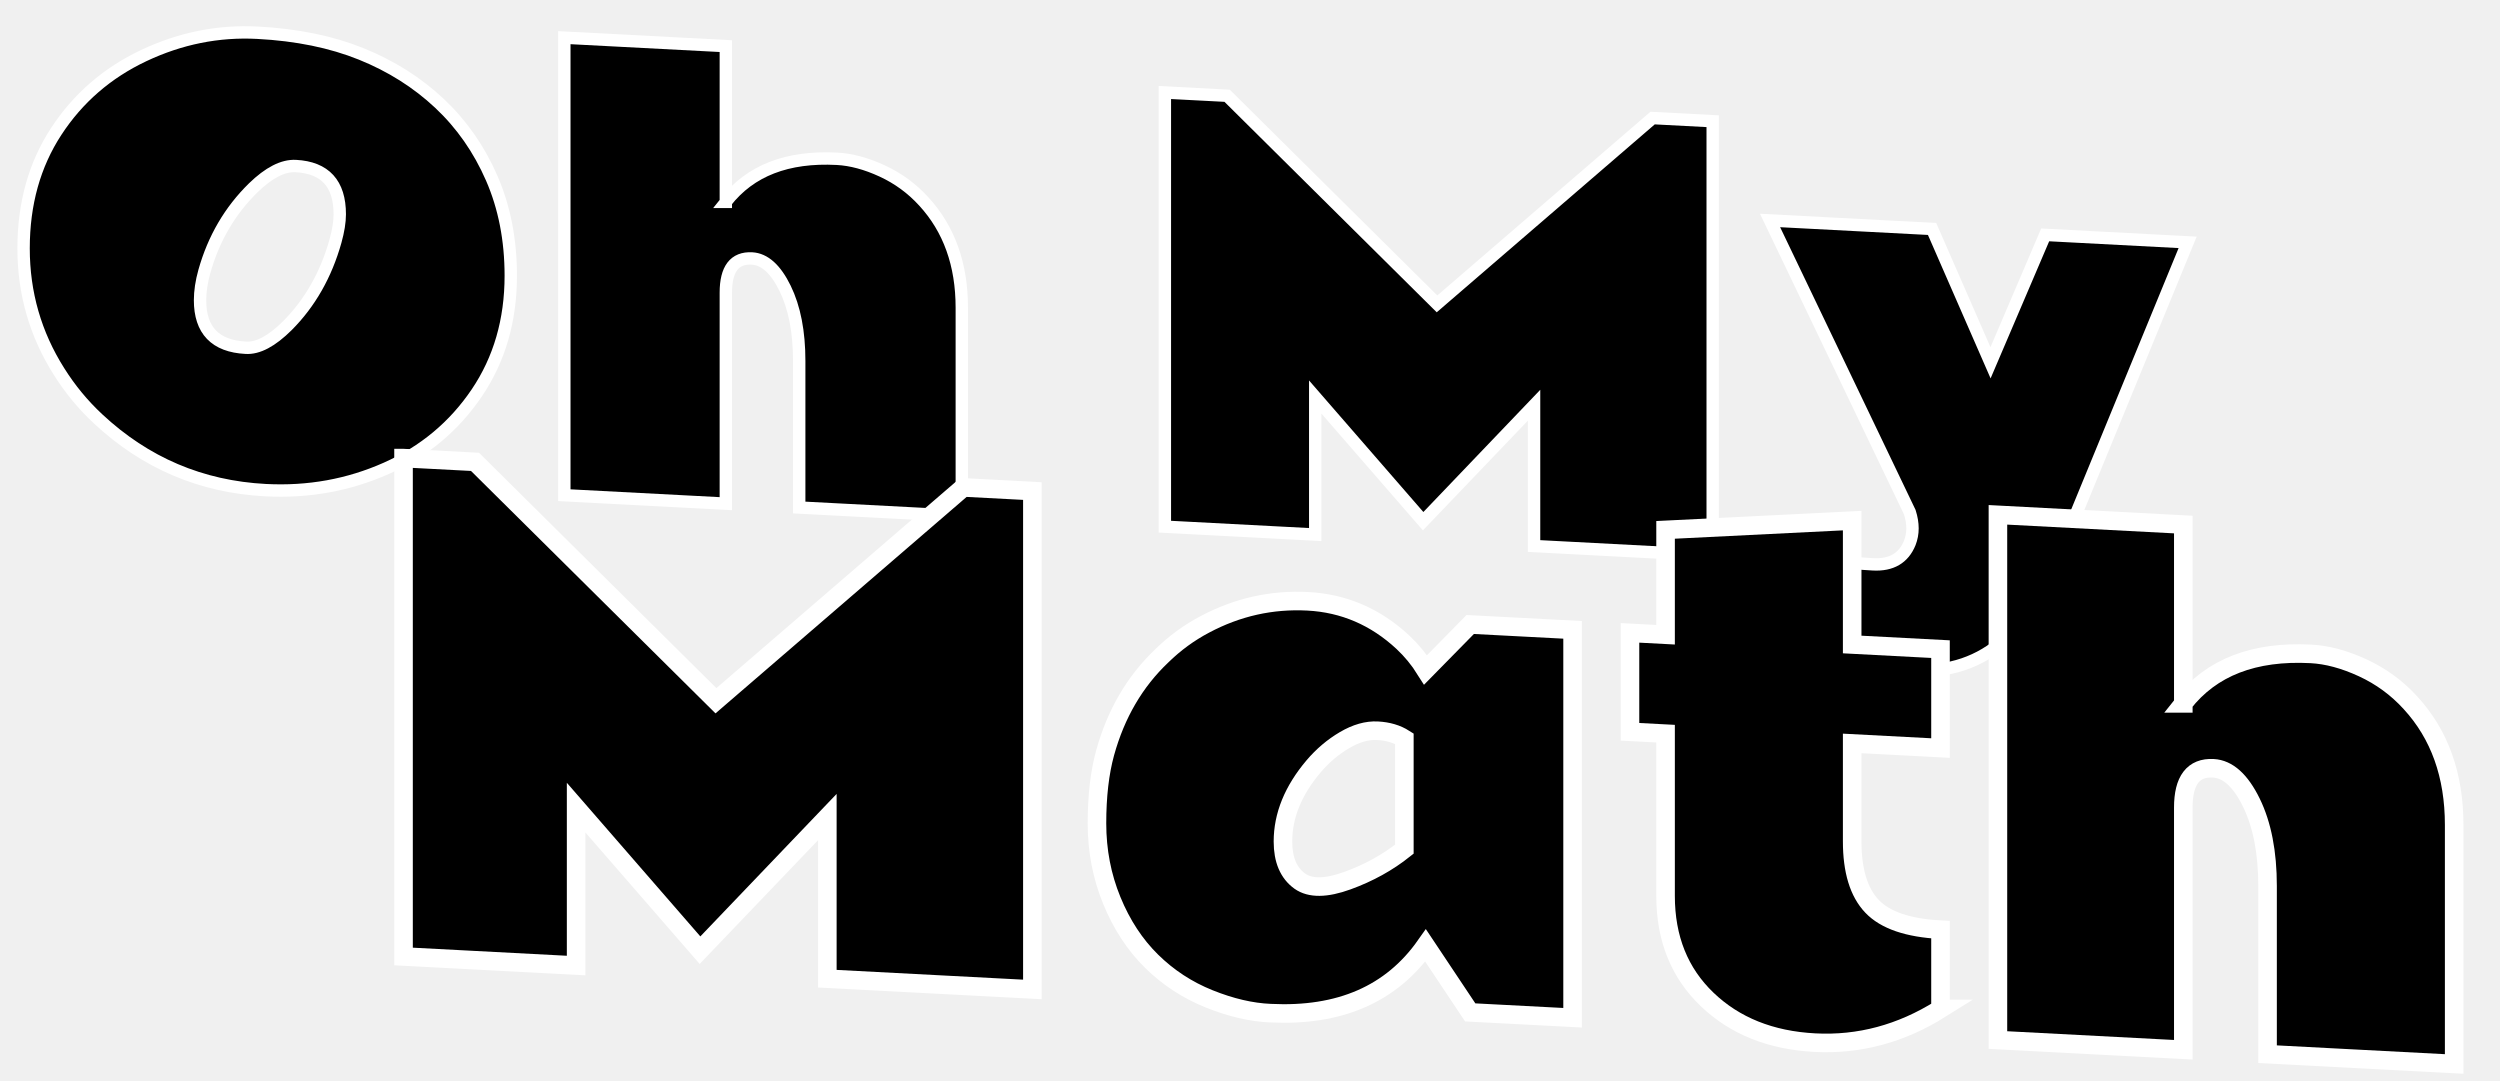
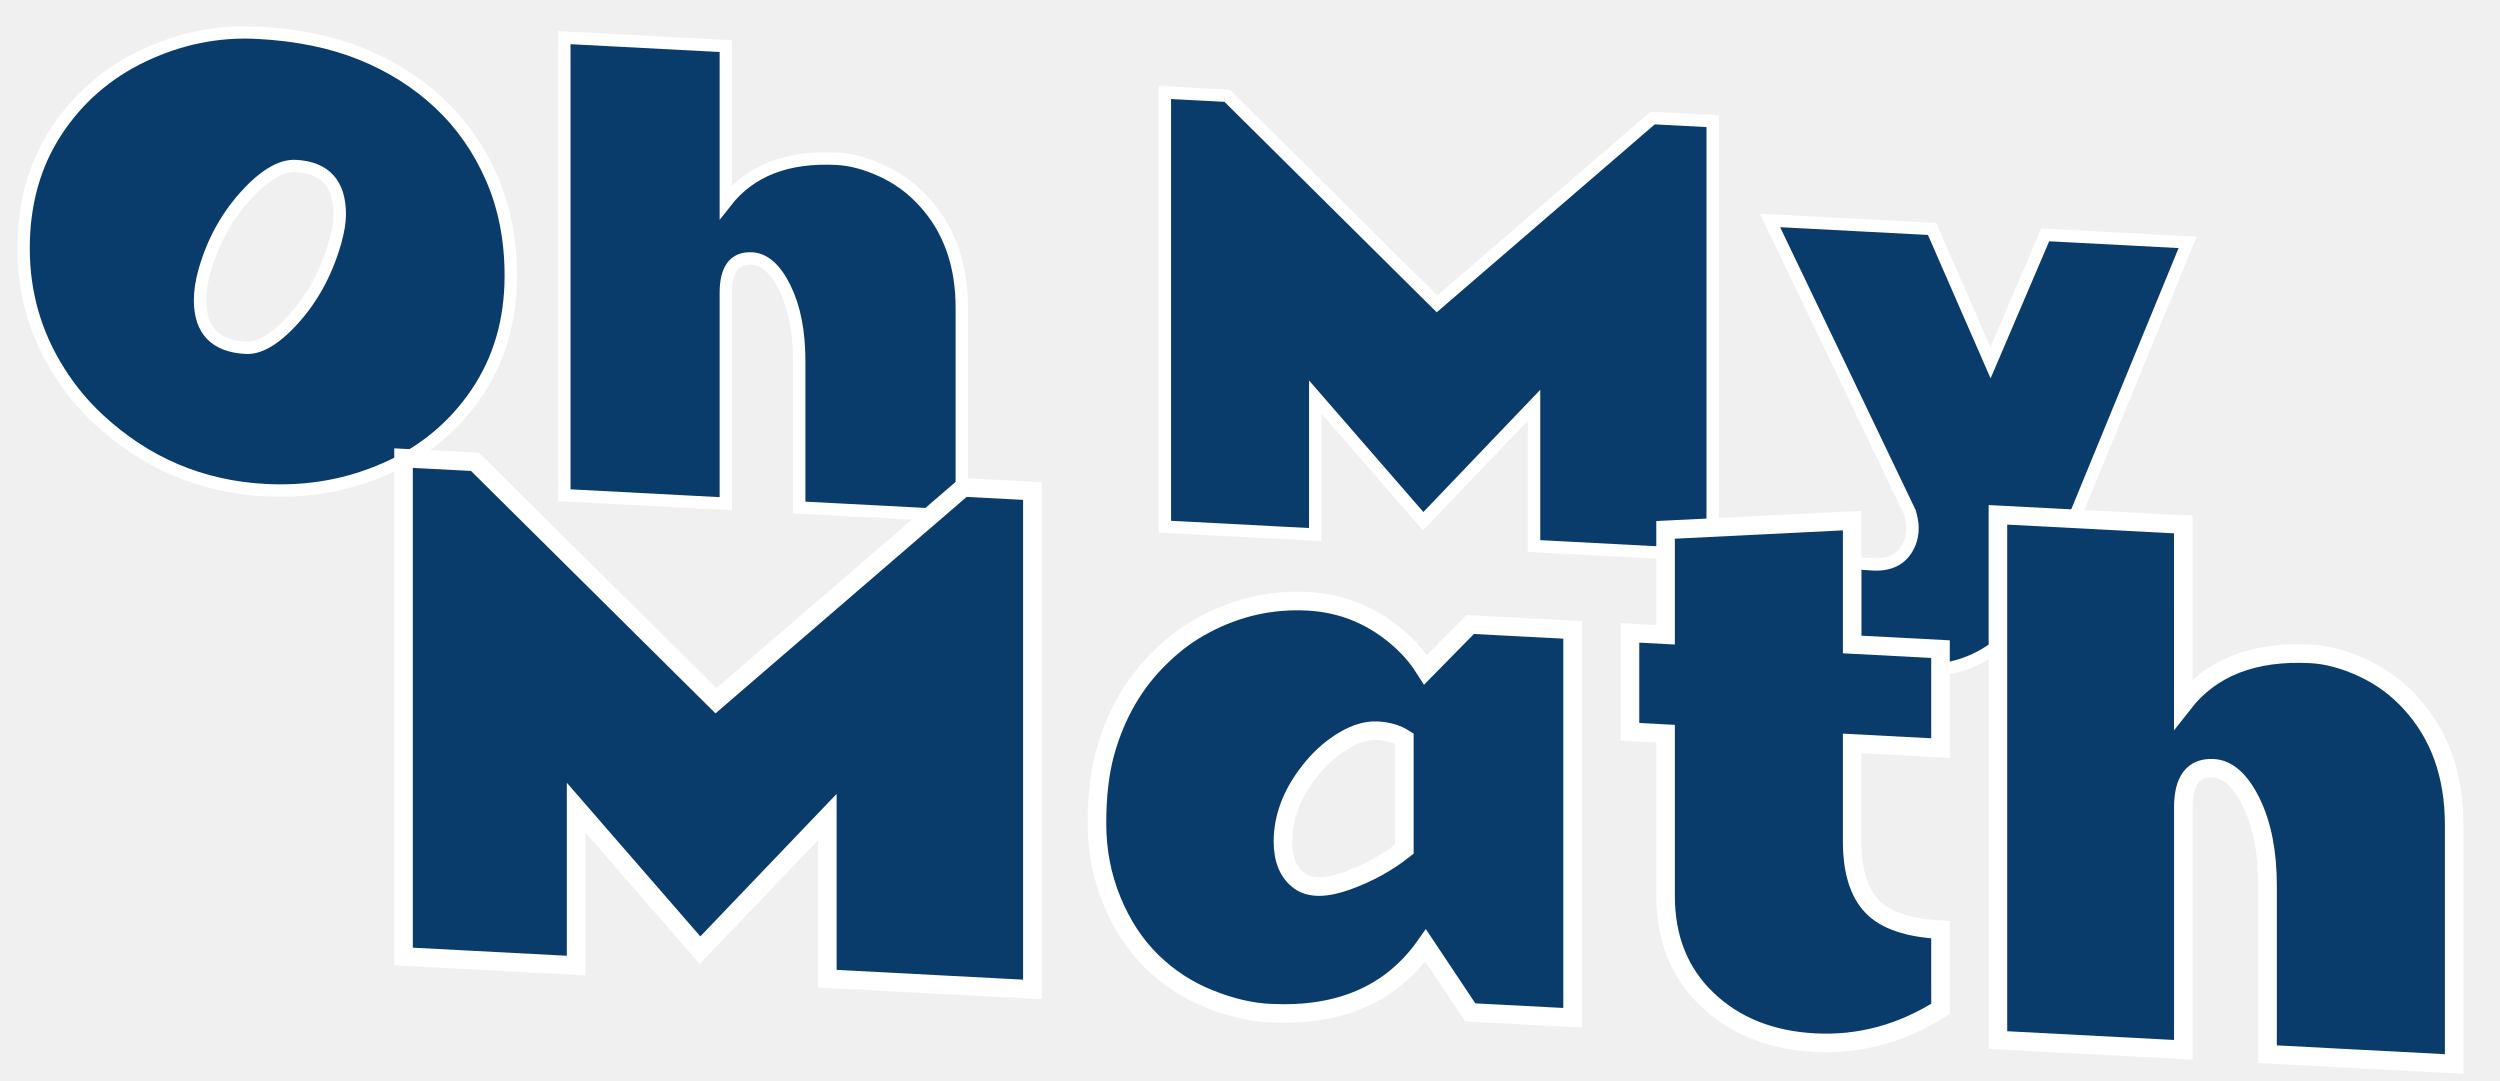
<svg xmlns="http://www.w3.org/2000/svg" version="1.1" id="Layer_1" x="0px" y="0px" width="404px" height="174.667px" viewBox="0 0 404 174.667" enable-background="new 0 0 404 174.667" xml:space="preserve">
-   <rect x="-1593.62" y="-191.05" fill="none" width="518.681" height="93.407" />
-   <text transform="matrix(1 0 0 1 -1593.62 -136.8125)" font-family="'RammettoOne-Regular'" font-size="66">Oh My Math</text>
  <g>
-     <path d="M-1556.247,25.951c-9.175-0.48-17.136-3.87-23.881-10.168c-2.146-1.999-4.007-4.255-5.583-6.768   c-3.36-5.318-5.04-11.164-5.04-17.535s1.551-11.931,4.652-16.679s7.263-8.355,12.484-10.821c5.22-2.466,10.628-3.553,16.225-3.259   c5.595,0.293,10.525,1.301,14.79,3.023s7.98,4.069,11.146,7.039c3.166,2.971,5.654,6.532,7.463,10.684   c1.809,4.153,2.714,8.788,2.714,13.906c0,6.357-1.615,11.927-4.846,16.707s-7.534,8.366-12.91,10.76   C-1544.41,25.234-1550.147,26.271-1556.247,25.951z M-1545.663-13.387c0-4.368-2.094-6.662-6.281-6.882   c-1.809-0.095-3.825,0.938-6.048,3.095c-3.334,3.264-5.66,7.238-6.979,11.925c-0.414,1.478-0.62,2.85-0.62,4.115   c0,4.291,2.171,6.55,6.513,6.777c1.731,0.116,3.708-0.93,5.932-3.14c3.23-3.242,5.518-7.258,6.862-12.047   C-1545.871-11.02-1545.663-12.302-1545.663-13.387z" />
-     <path d="M-1490.611-15.155c3.489-4.469,8.774-6.519,15.856-6.147c2.016,0.105,4.161,0.684,6.436,1.733   c2.274,1.05,4.251,2.497,5.932,4.343c3.618,3.938,5.428,8.994,5.428,15.172v29.696l-23.184-1.215V7.531   c0-4.16-0.672-7.614-2.016-10.36c-1.344-2.745-2.921-4.165-4.73-4.26c-2.481-0.13-3.722,1.498-3.722,4.884v30.084l-23.029-1.207   v-65.247l23.029,1.207V-15.155z" />
+     <path fill="#093B6B" stroke="#FFFFFF" stroke-width="2" stroke-miterlimit="10" d="M42.914,79.208   c-10.397-0.544-19.419-4.386-27.063-11.522c-2.432-2.265-4.54-4.822-6.325-7.669C5.717,53.99,3.812,47.366,3.812,40.146   s1.757-13.52,5.271-18.9c3.516-5.38,8.231-9.468,14.147-12.263c5.917-2.794,12.045-4.026,18.387-3.693   c6.341,0.332,11.927,1.474,16.76,3.426c4.833,1.952,9.042,4.611,12.63,7.977c3.588,3.366,6.408,7.402,8.457,12.107   c2.051,4.707,3.077,9.958,3.077,15.758c0,7.205-1.831,13.516-5.493,18.933c-3.661,5.417-8.537,9.481-14.628,12.193   C56.327,78.396,49.826,79.571,42.914,79.208z M54.907,34.63c0-4.95-2.372-7.549-7.116-7.798c-2.051-0.107-4.336,1.062-6.855,3.507   c-3.777,3.698-6.414,8.203-7.907,13.513c-0.469,1.674-0.702,3.229-0.702,4.664c0,4.863,2.459,7.422,7.381,7.68   c1.962,0.132,4.201-1.054,6.722-3.558c3.66-3.674,6.252-8.225,7.776-13.651C54.672,37.313,54.907,35.86,54.907,34.63z" />
+     <path fill="#093B6B" stroke="#FFFFFF" stroke-width="2" stroke-miterlimit="10" d="M117.293,32.627   c3.954-5.064,9.943-7.387,17.969-6.966c2.283,0.12,4.715,0.774,7.292,1.964c2.578,1.189,4.817,2.83,6.722,4.921   c4.101,4.462,6.151,10.192,6.151,17.193v33.652l-26.273-1.376v-23.68c0-4.714-0.761-8.628-2.284-11.74   c-1.522-3.111-3.31-4.72-5.359-4.828c-2.812-0.147-4.217,1.698-4.217,5.535v34.091l-26.098-1.368V6.087l26.098,1.368   L117.293,32.627L117.293,32.627z" />
  </g>
  <g>
-     <path d="M-1428-30.753l8.878,0.465l29.93,29.677l30.744-26.497l8.568,0.449v61.914l-25.471-1.335V13.837l-15.818,16.539   l-15.391-17.71v19.617L-1428,31.16V-30.753z" />
-     <path d="M-1337.32,34.866c2.739,0.894,6.177,1.448,10.312,1.665c2.609,0.137,4.355-0.883,5.234-3.06   c0.258-0.659,0.387-1.35,0.387-2.074c0-0.723-0.129-1.492-0.387-2.307l-19.927-41.597l23.105,1.211l8.336,19.084l7.793-18.239   l20.314,1.064l-18.105,44.062c-2.402,5.741-5.053,9.932-7.947,12.571c-3.541,3.227-7.908,4.703-13.104,4.431   c-7.108-0.372-12.444-1.389-16.011-3.049V34.866z" />
+     <path fill="#093B6B" stroke="#FFFFFF" stroke-width="2" stroke-miterlimit="10" d="M188.244,14.951l10.061,0.526l33.917,33.63   l34.838-30.027l9.709,0.509v70.163l-28.862-1.514V65.481L229.98,84.224l-17.44-20.069v22.229l-24.296-1.274V14.951L188.244,14.951z   " />
+     <path fill="#093B6B" stroke="#FFFFFF" stroke-width="2" stroke-miterlimit="10" d="M291.003,89.311   c3.104,1.013,7.001,1.642,11.687,1.888c2.957,0.154,4.937-1,5.933-3.468c0.292-0.747,0.438-1.529,0.438-2.351   c0-0.819-0.146-1.691-0.438-2.614L286.04,35.628L312.224,37l9.446,21.626l8.831-20.669l23.021,1.207l-20.519,49.931   c-2.723,6.506-5.726,11.255-9.006,14.246c-4.013,3.656-8.962,5.33-14.849,5.021c-8.056-0.422-14.104-1.573-18.146-3.454V89.311z" />
  </g>
  <g>
-     <path stroke="#FFFFFF" stroke-width="3" stroke-miterlimit="10" d="M-1520.505,22.001l10.192,0.534l34.356,34.066l35.289-30.416   l9.835,0.516v71.07l-29.238-1.531V73.188l-18.158,18.986l-17.667-20.33v22.52l-24.61-1.291V22.001z" />
-     <path stroke="#FFFFFF" stroke-width="3" stroke-miterlimit="10" d="M-1413.832,93.746c-2.374-2.336-4.266-5.223-5.674-8.664   c-1.41-3.441-2.114-7.105-2.114-10.992c0-3.885,0.386-7.232,1.157-10.041c1.542-5.585,4.242-10.207,8.1-13.862   c1.838-1.801,3.885-3.297,6.141-4.484c4.627-2.457,9.515-3.551,14.665-3.281c5.146,0.271,9.663,2.214,13.551,5.828   c1.244,1.163,2.327,2.481,3.249,3.954l6.363-6.476l14.598,0.765v55.316l-14.598-0.764l-6.363-9.545   c-4.867,6.924-12.239,10.143-22.12,9.652c-2.729-0.113-5.643-0.793-8.744-2.037S-1411.459,96.08-1413.832,93.746z    M-1377.785,62.014c-1.067-0.679-2.345-1.058-3.827-1.135c-1.484-0.078-3.049,0.366-4.694,1.333   c-1.648,0.967-3.123,2.217-4.428,3.752c-2.908,3.438-4.363,7.01-4.363,10.719c0,2.611,0.803,4.492,2.403,5.645   c1.484,1.057,3.747,1.035,6.787-0.068c3.042-1.102,5.749-2.598,8.123-4.49V62.014z" />
-     <path stroke="#FFFFFF" stroke-width="3" stroke-miterlimit="10" d="M-1301.328,100.553c-5.639,3.533-11.609,5.135-17.914,4.805   s-11.43-2.389-15.375-6.17s-5.918-8.699-5.918-14.752v-23.14l-5.074-0.266V46.921l5.074,0.267V32.235l26.611-1.32v17.668   l12.596,0.66V63.35l-12.596-0.66v13.973c0,4.184,0.941,7.268,2.828,9.25c1.883,1.982,5.139,3.096,9.768,3.338V100.553z" />
-     <path stroke="#FFFFFF" stroke-width="3" stroke-miterlimit="10" d="M-1266.705,56.976c4.004-5.131,10.07-7.483,18.201-7.057   c2.312,0.121,4.777,0.784,7.387,1.988c2.611,1.206,4.881,2.867,6.809,4.985c4.154,4.521,6.23,10.326,6.23,17.416v34.09   l-26.611-1.395V83.016c0-4.775-0.771-8.74-2.314-11.893c-1.543-3.15-3.354-4.781-5.43-4.889c-2.848-0.15-4.271,1.719-4.271,5.604   v34.535l-26.436-1.385V30.09l26.436,1.386V56.976z" />
+     <path fill="#093B6B" stroke="#FFFFFF" stroke-width="3" stroke-miterlimit="10" d="M65.212,74.031l11.55,0.604l38.934,38.604   l39.989-34.468l11.146,0.584v80.537l-33.133-1.735v-26.123l-20.577,21.514l-20.02-23.037v25.52l-27.89-1.463L65.212,74.031   L65.212,74.031z" />
+     <path fill="#093B6B" stroke="#FFFFFF" stroke-width="3" stroke-miterlimit="10" d="M186.096,155.333   c-2.689-2.647-4.834-5.92-6.43-9.818c-1.599-3.9-2.396-8.053-2.396-12.457c0-4.402,0.438-8.196,1.312-11.378   c1.749-6.33,4.808-11.565,9.179-15.708c2.084-2.041,4.403-3.736,6.959-5.082c5.244-2.785,10.783-4.023,16.619-3.719   c5.83,0.307,10.949,2.509,15.356,6.604c1.408,1.318,2.636,2.812,3.681,4.48l7.211-7.338l16.542,0.867v62.684l-16.542-0.865   l-7.211-10.816c-5.517,7.848-13.87,11.494-25.065,10.938c-3.093-0.128-6.396-0.897-9.909-2.31   C191.889,160.005,188.784,157.978,186.096,155.333z M226.943,119.373c-1.209-0.77-2.655-1.199-4.336-1.285   c-1.683-0.09-3.455,0.414-5.32,1.51c-1.866,1.096-3.539,2.512-5.018,4.252c-3.295,3.896-4.944,7.943-4.944,12.146   c0,2.959,0.909,5.09,2.725,6.396c1.683,1.196,4.245,1.173,7.69-0.077c3.447-1.249,6.515-2.943,9.203-5.089V119.373z" />
+     <path fill="#093B6B" stroke="#FFFFFF" stroke-width="3" stroke-miterlimit="10" d="M313.586,163.046   c-6.39,4.004-13.156,5.818-20.301,5.445c-7.145-0.375-12.952-2.707-17.424-6.992c-4.471-4.285-6.705-9.858-6.705-16.717V118.56   l-5.75-0.301v-15.988l5.75,0.303V85.628l30.156-1.497v20.021l14.272,0.748v15.986l-14.272-0.748v15.834   c0,4.74,1.065,8.236,3.203,10.482c2.135,2.246,5.824,3.508,11.069,3.781L313.586,163.046L313.586,163.046z" />
+     <path fill="#093B6B" stroke="#FFFFFF" stroke-width="3" stroke-miterlimit="10" d="M352.821,113.666   c4.537-5.814,11.411-8.48,20.625-7.998c2.621,0.138,5.414,0.89,8.371,2.254c2.959,1.367,5.53,3.25,7.716,5.649   c4.707,5.123,7.061,11.701,7.061,19.735v38.63l-30.155-1.58v-27.185c0-5.412-0.874-9.903-2.623-13.477   c-1.749-3.57-3.801-5.418-6.153-5.54c-3.227-0.17-4.84,1.948-4.84,6.351v39.135l-29.957-1.569V83.197l29.957,1.57L352.821,113.666   L352.821,113.666z" />
  </g>
-   <g>
-     <path stroke="#FFFFFF" stroke-width="2" stroke-miterlimit="10" d="M42.914,79.208c-10.397-0.544-19.419-4.386-27.063-11.522   c-2.432-2.265-4.54-4.822-6.325-7.669C5.717,53.99,3.812,47.366,3.812,40.146s1.757-13.52,5.271-18.9   c3.516-5.38,8.231-9.468,14.147-12.263c5.917-2.794,12.045-4.026,18.387-3.693c6.341,0.332,11.927,1.474,16.76,3.426   s9.042,4.611,12.63,7.977c3.588,3.366,6.408,7.402,8.457,12.107c2.051,4.707,3.077,9.958,3.077,15.758   c0,7.205-1.831,13.516-5.493,18.933c-3.661,5.417-8.537,9.481-14.628,12.193C56.327,78.396,49.826,79.571,42.914,79.208z    M54.907,34.63c0-4.95-2.372-7.549-7.116-7.798c-2.051-0.107-4.336,1.062-6.855,3.507c-3.777,3.698-6.414,8.203-7.907,13.513   c-0.469,1.674-0.702,3.229-0.702,4.664c0,4.863,2.459,7.422,7.381,7.68c1.962,0.132,4.201-1.054,6.722-3.558   c3.66-3.674,6.252-8.225,7.776-13.651C54.672,37.313,54.907,35.86,54.907,34.63z" />
-     <path stroke="#FFFFFF" stroke-width="2" stroke-miterlimit="10" d="M117.293,32.627c3.954-5.064,9.943-7.387,17.969-6.966   c2.283,0.12,4.715,0.774,7.292,1.964c2.578,1.189,4.817,2.83,6.722,4.921c4.101,4.462,6.151,10.192,6.151,17.193v33.652   l-26.273-1.376v-23.68c0-4.714-0.761-8.628-2.284-11.74c-1.522-3.111-3.31-4.72-5.359-4.828c-2.812-0.147-4.217,1.698-4.217,5.535   v34.091l-26.098-1.368V6.087l26.098,1.368V32.627z" />
-   </g>
-   <g>
-     <path stroke="#FFFFFF" stroke-width="2" stroke-miterlimit="10" d="M188.244,14.951l10.061,0.526l33.917,33.63l34.838-30.027   l9.71,0.509v70.162l-28.863-1.513V65.481L229.98,84.224l-17.44-20.069v22.23l-24.296-1.274V14.951z" />
-     <path stroke="#FFFFFF" stroke-width="2" stroke-miterlimit="10" d="M291.003,89.311c3.105,1.013,7.001,1.641,11.687,1.887   c2.957,0.155,4.936-1,5.932-3.467c0.292-0.747,0.438-1.529,0.438-2.351c0-0.819-0.146-1.691-0.438-2.614l-22.582-47.138   l26.184,1.372l9.446,21.626l8.831-20.669l23.021,1.207l-20.518,49.931c-2.723,6.506-5.726,11.255-9.006,14.246   c-4.013,3.656-8.962,5.33-14.849,5.021c-8.055-0.422-14.103-1.574-18.146-3.455V89.311z" />
-   </g>
-   <g>
-     <path stroke="#FFFFFF" stroke-width="3" stroke-miterlimit="10" d="M65.212,74.031l11.55,0.605l38.934,38.604l39.989-34.468   l11.146,0.584v80.537l-33.133-1.735v-26.124l-20.577,21.515l-20.02-23.038v25.52l-27.89-1.463V74.031z" />
-     <path stroke="#FFFFFF" stroke-width="3" stroke-miterlimit="10" d="M186.096,155.333c-2.689-2.647-4.834-5.919-6.43-9.818   c-1.599-3.9-2.396-8.052-2.396-12.457c0-4.402,0.438-8.196,1.312-11.378c1.749-6.33,4.808-11.566,9.179-15.708   c2.084-2.041,4.403-3.736,6.959-5.082c5.244-2.785,10.783-4.024,16.619-3.719c5.83,0.307,10.949,2.509,15.356,6.604   c1.409,1.318,2.636,2.812,3.681,4.481l7.211-7.338l16.542,0.866v62.684l-16.542-0.865l-7.211-10.816   c-5.516,7.847-13.87,11.494-25.065,10.938c-3.093-0.128-6.396-0.898-9.909-2.309S188.784,157.978,186.096,155.333z    M226.944,119.373c-1.209-0.77-2.656-1.199-4.336-1.286c-1.683-0.089-3.455,0.415-5.321,1.51c-1.866,1.096-3.539,2.512-5.018,4.252   c-3.295,3.896-4.944,7.943-4.944,12.146c0,2.959,0.91,5.091,2.725,6.396c1.683,1.197,4.245,1.173,7.69-0.077   c3.447-1.249,6.515-2.944,9.204-5.089V119.373z" />
-     <path stroke="#FFFFFF" stroke-width="3" stroke-miterlimit="10" d="M313.586,163.046c-6.39,4.004-13.156,5.819-20.301,5.445   s-12.952-2.707-17.423-6.992s-6.706-9.858-6.706-16.717V118.56l-5.75-0.301v-15.988l5.75,0.302V85.628l30.156-1.497v20.021   l14.273,0.748v15.986l-14.273-0.748v15.834c0,4.741,1.066,8.236,3.204,10.482c2.134,2.247,5.824,3.508,11.069,3.782V163.046z" />
-     <path stroke="#FFFFFF" stroke-width="3" stroke-miterlimit="10" d="M352.821,113.665c4.537-5.814,11.411-8.48,20.625-7.997   c2.621,0.137,5.414,0.889,8.371,2.253c2.959,1.367,5.531,3.25,7.716,5.65c4.707,5.123,7.061,11.701,7.061,19.735v38.63   l-30.156-1.58v-27.184c0-5.412-0.874-9.904-2.623-13.477c-1.749-3.57-3.8-5.418-6.153-5.54c-3.227-0.17-4.84,1.948-4.84,6.35   v39.135l-29.957-1.569V83.197l29.957,1.57V113.665z" />
-   </g>
-   <rect x="-1586.905" y="-314.127" fill="none" width="518.681" height="93.407" />
-   <text transform="matrix(1 0 0 1 -1586.905 -255.3271)" font-family="'Null-Free'" font-size="84">Oh My Math</text>
</svg>
